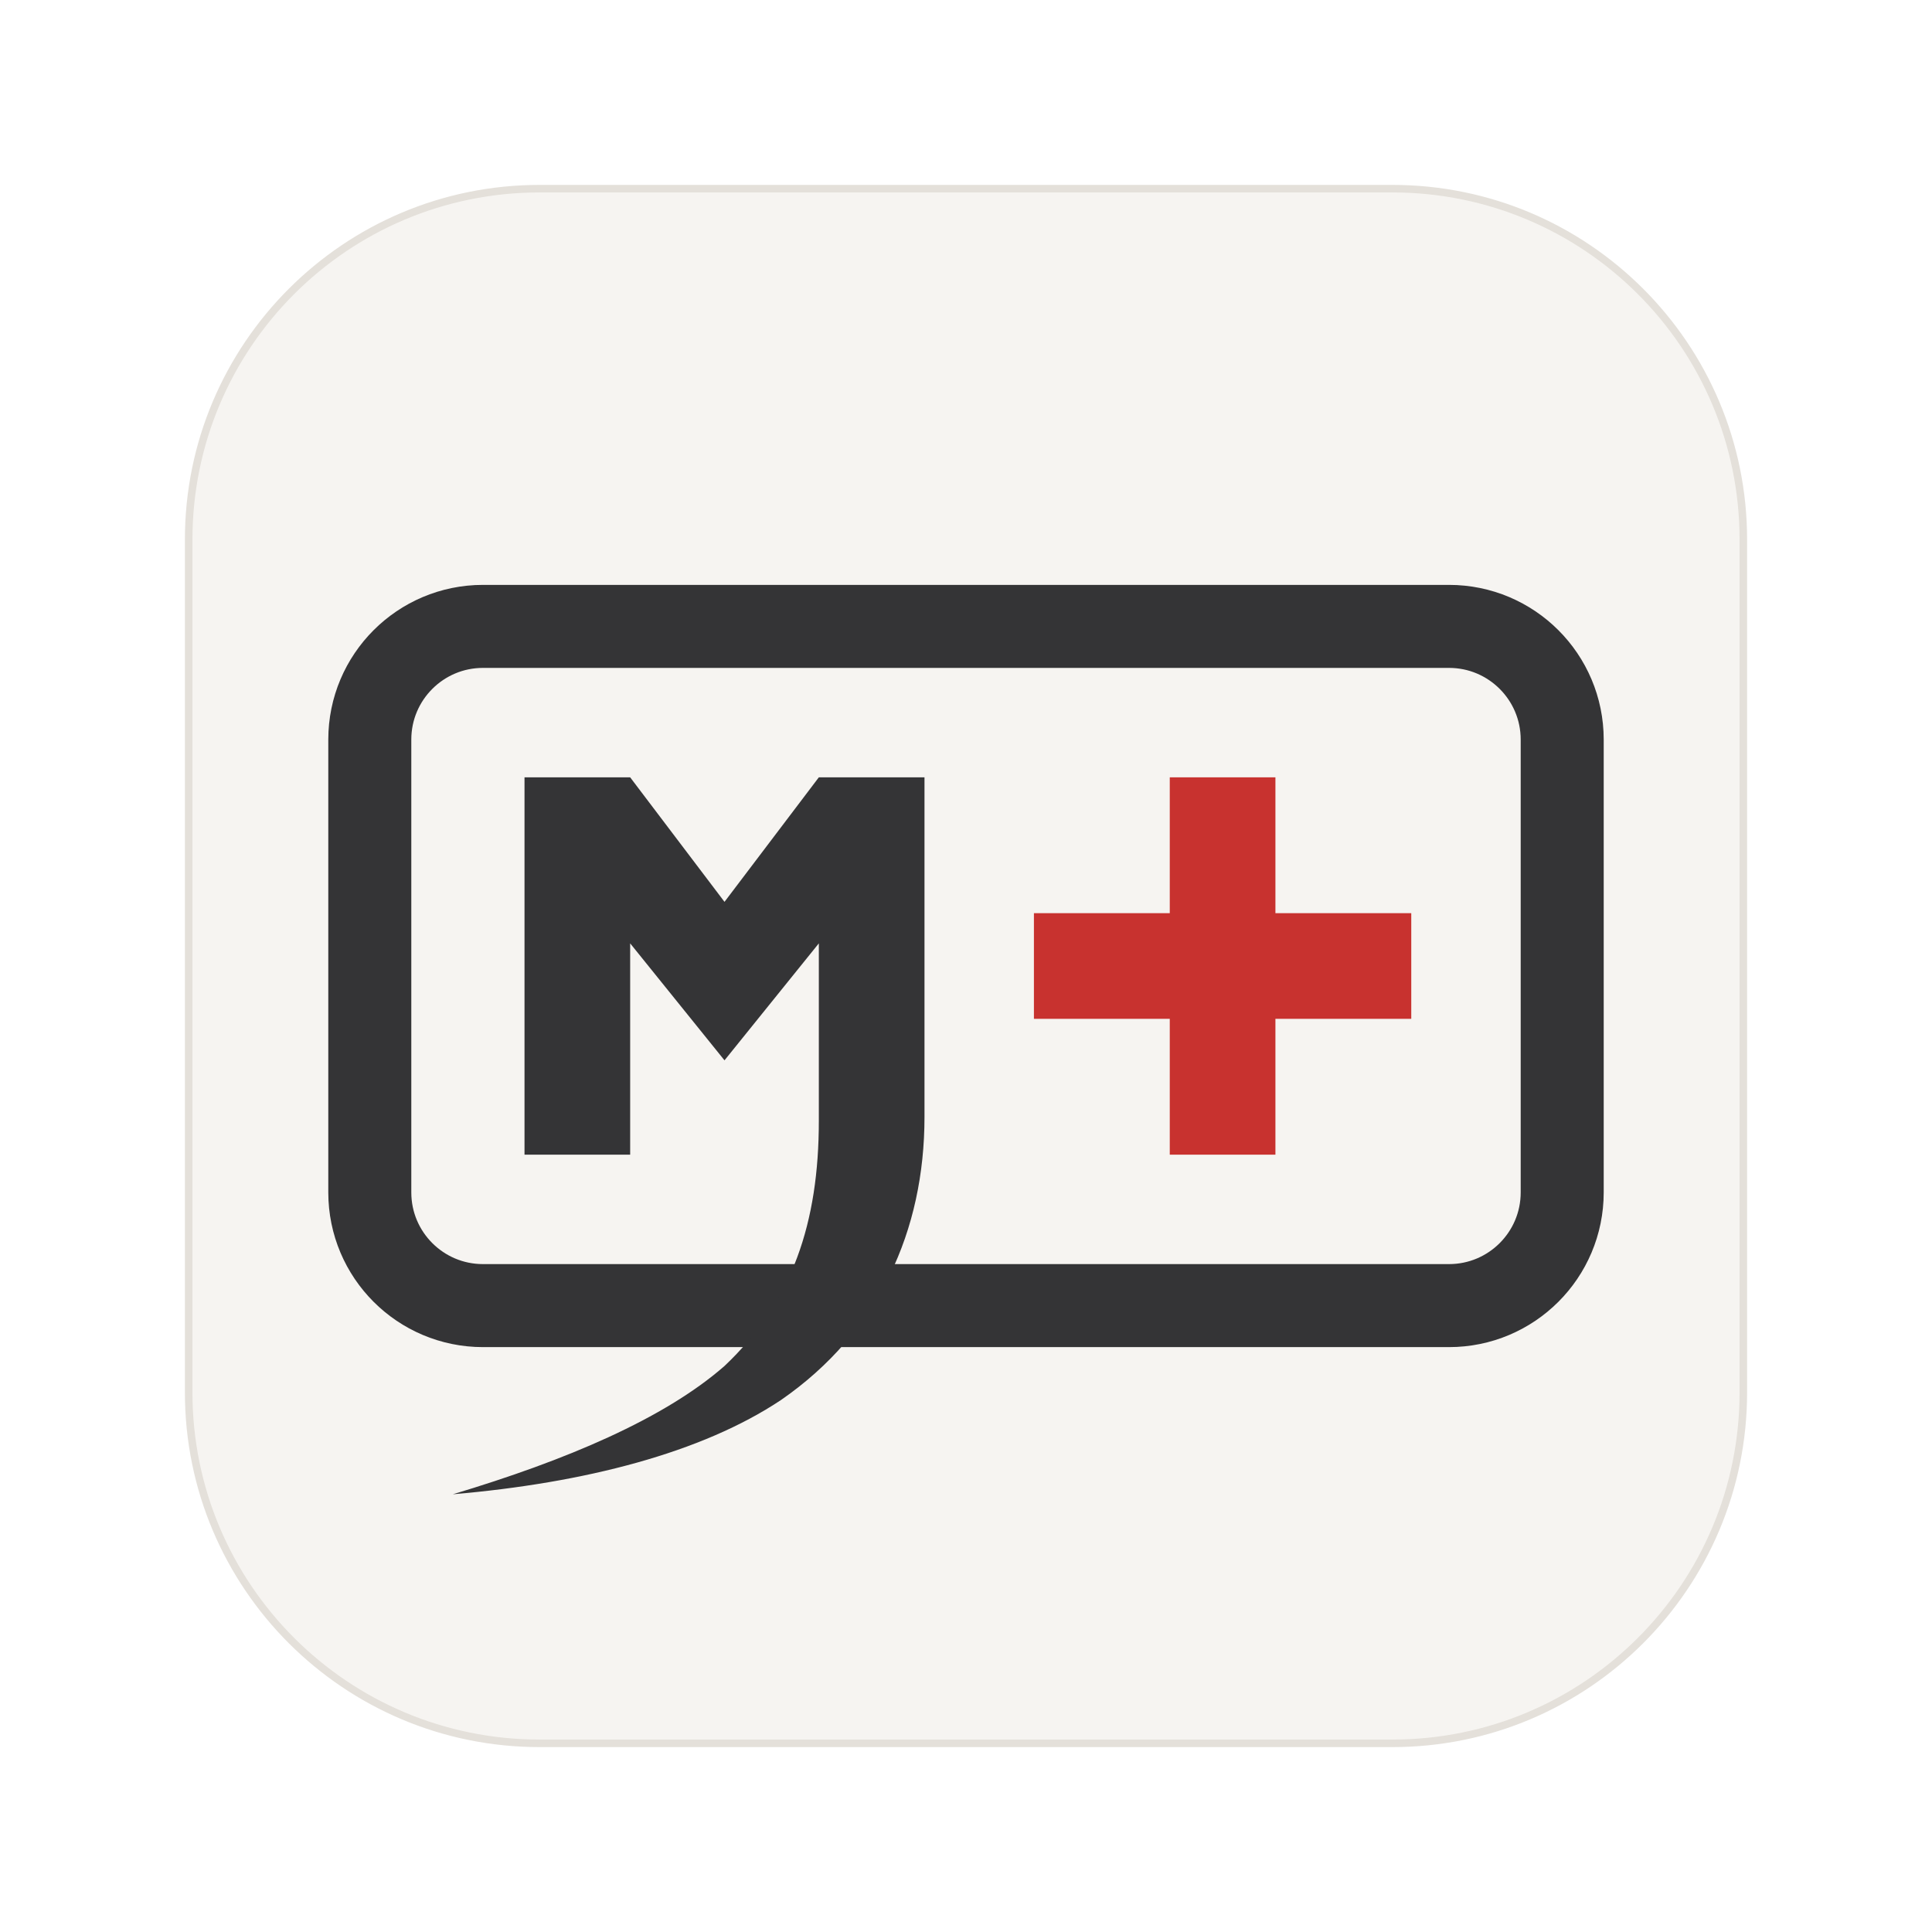
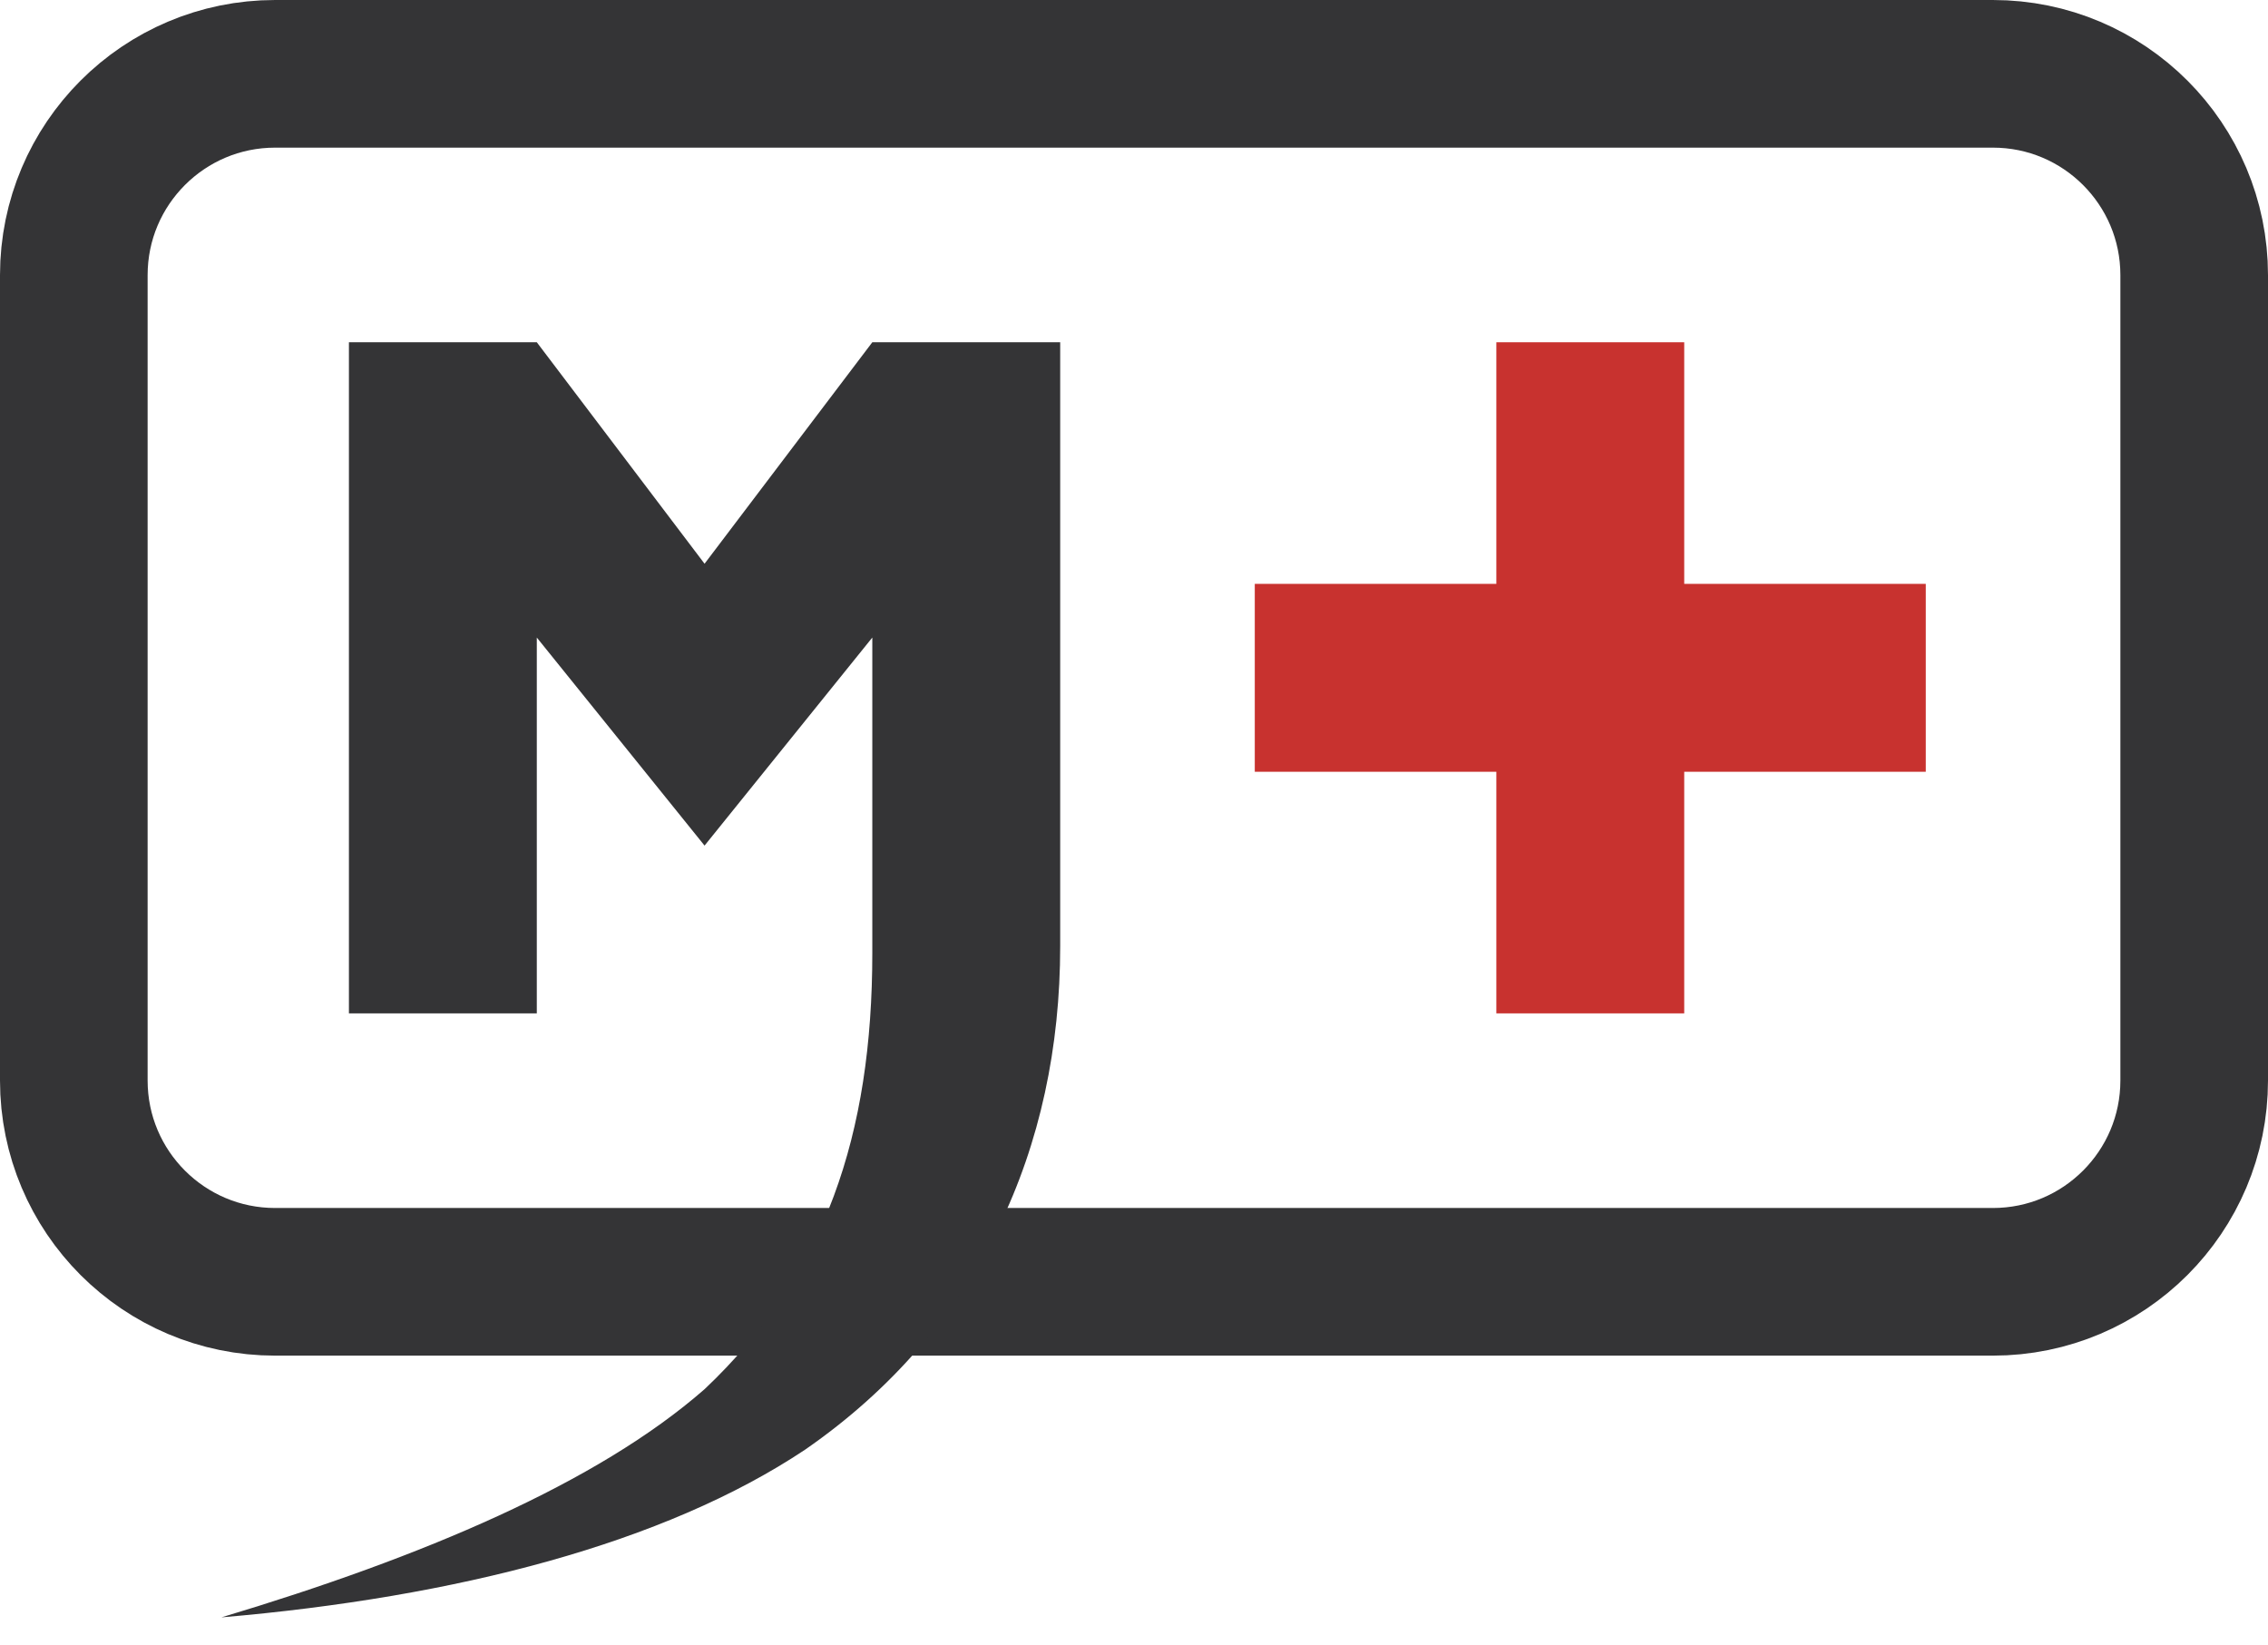
- <svg xmlns="http://www.w3.org/2000/svg" viewBox="0 0 1024 1024">
-   <rect x="100" y="100" width="824" height="824" rx="186" fill="#f6f4f1" stroke="#e4e0da" stroke-width="4" />
+ <svg xmlns="http://www.w3.org/2000/svg" viewBox="174 310 676 490">
  <rect x="196" y="332" width="632" height="360" rx="60" fill="none" stroke="#343436" stroke-width="44" />
  <path d="M278 612 V412 H334 L384 478 L434 412 H490 V592 C490 652 466 706 414 742 C372 770 310 786 240 792 C300 774 352 752 384 724 C420 690 434 648 434 594 V500 L384 562 L334 500 V612 Z" fill="#343436" />
  <path d="M648 412 V612 M548 512 H748" fill="none" stroke="#c8322f" stroke-width="56" />
</svg>
